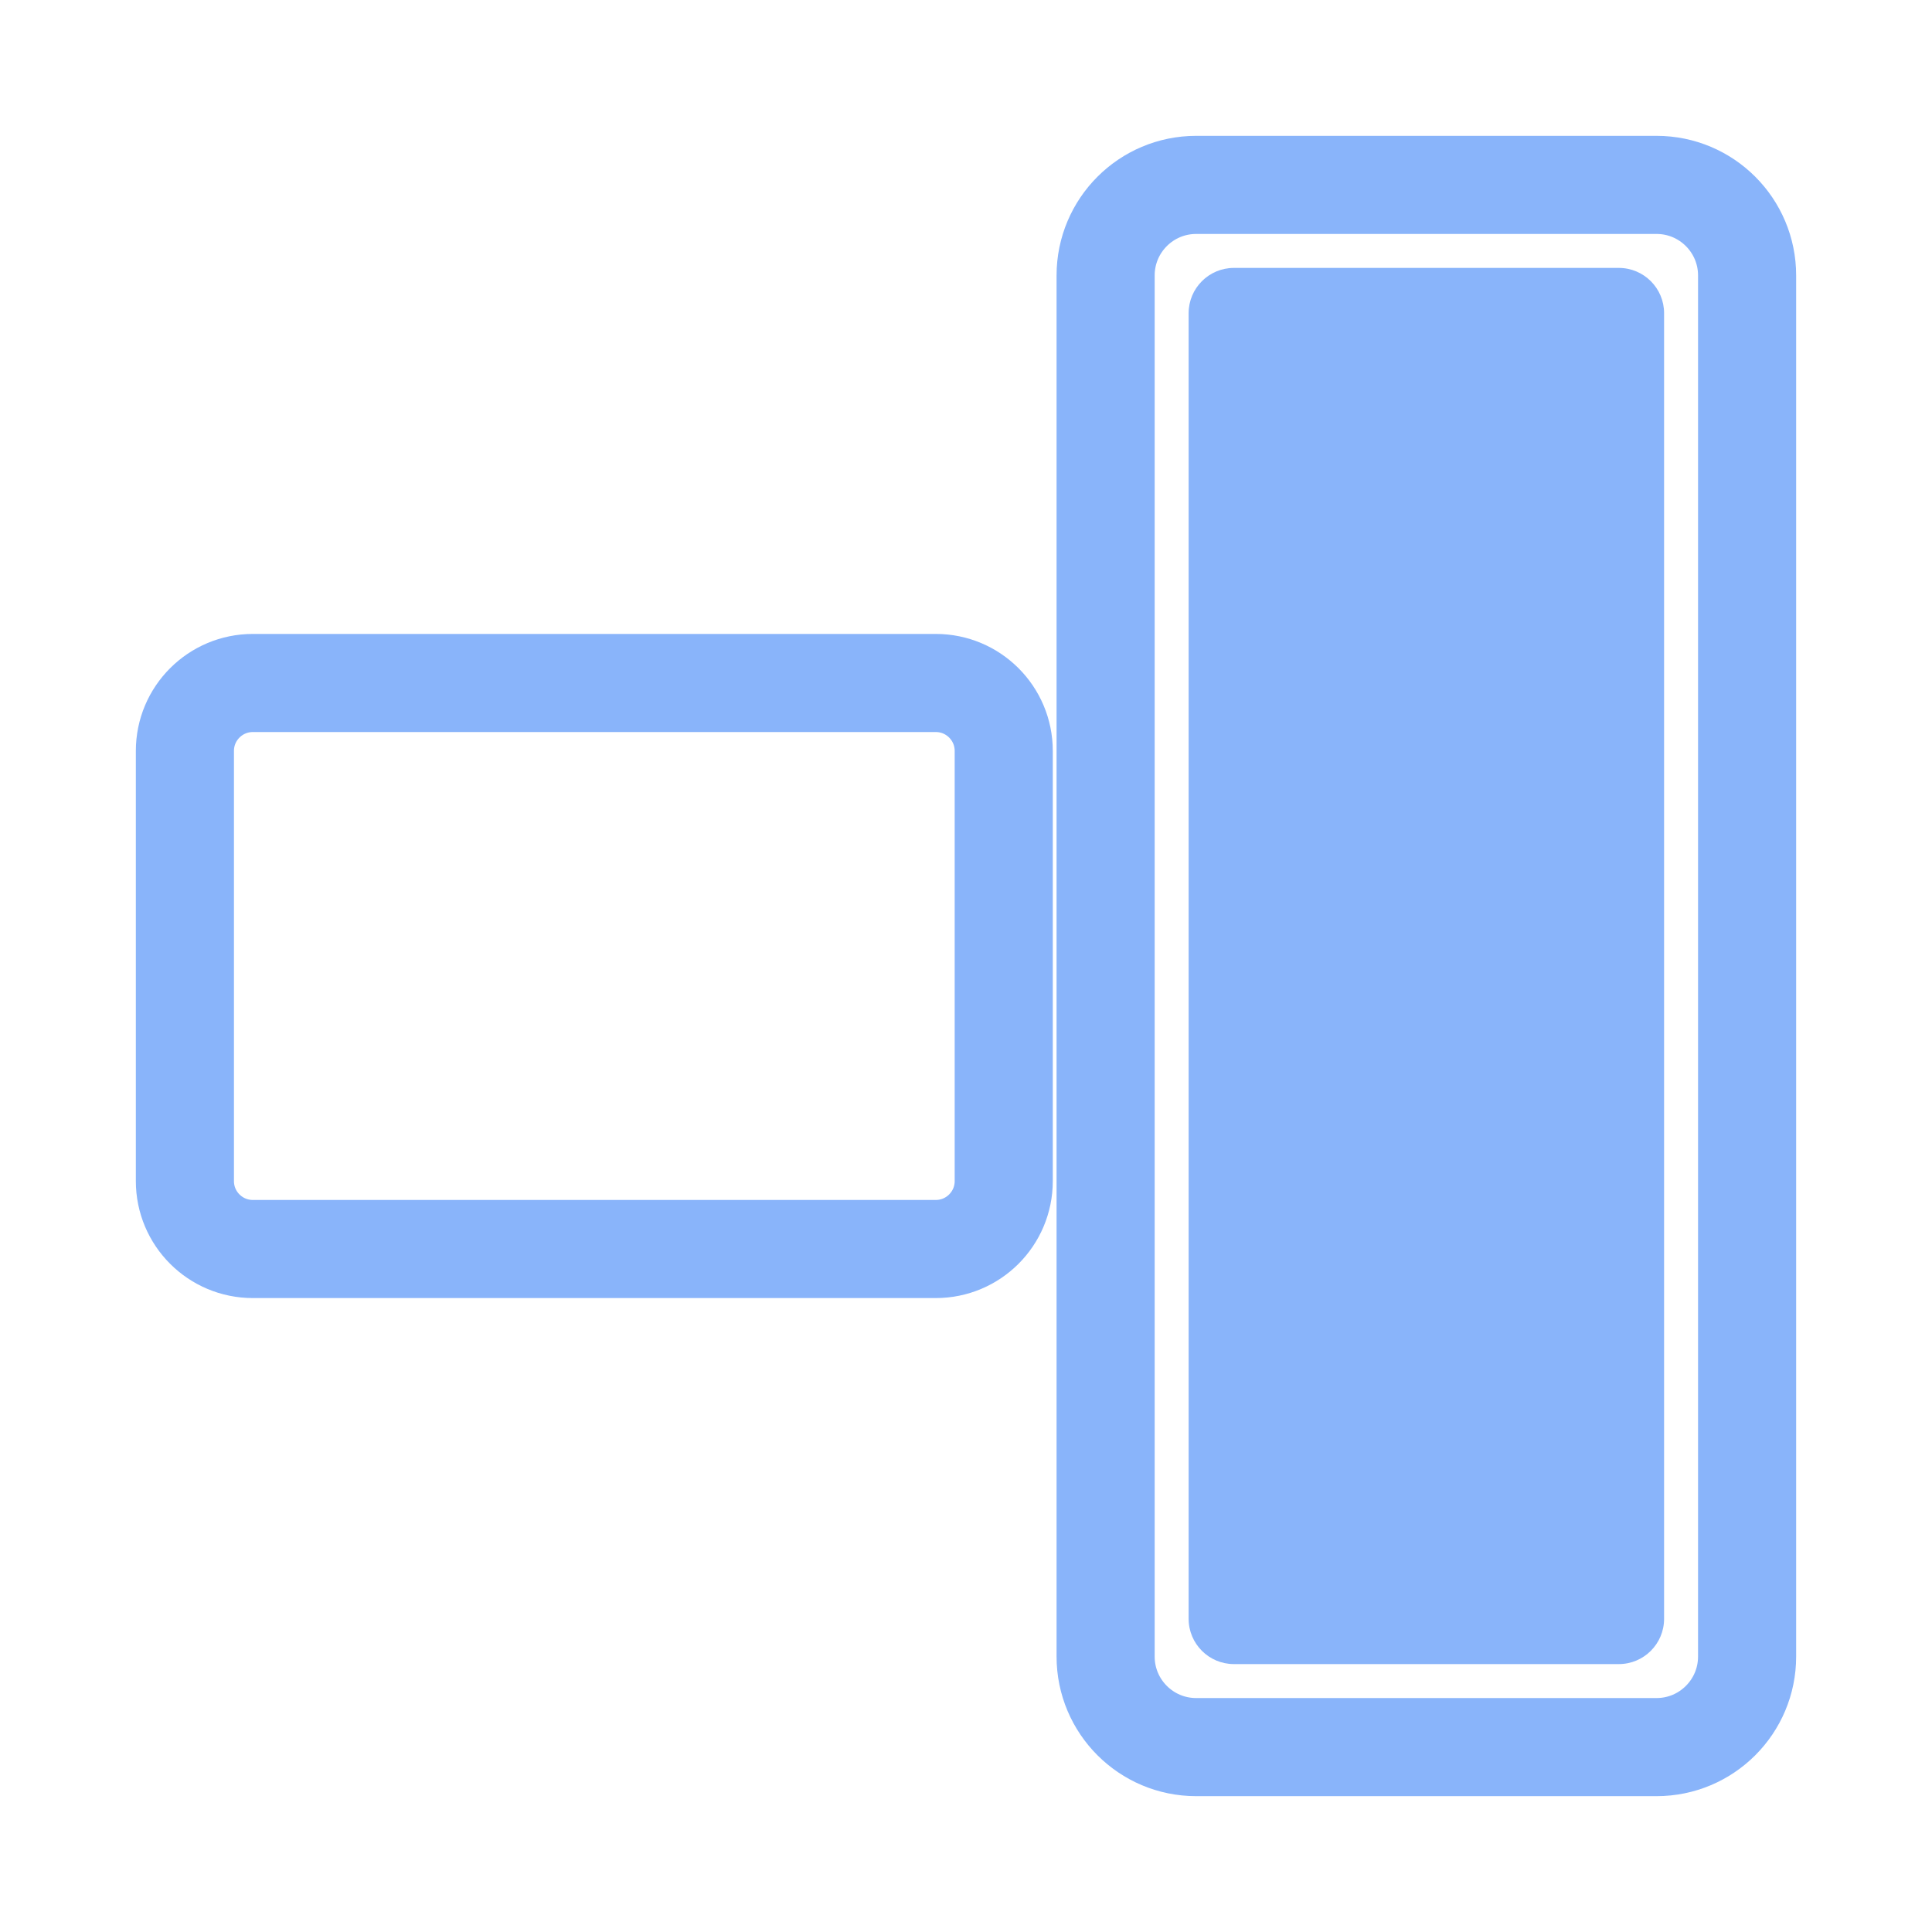
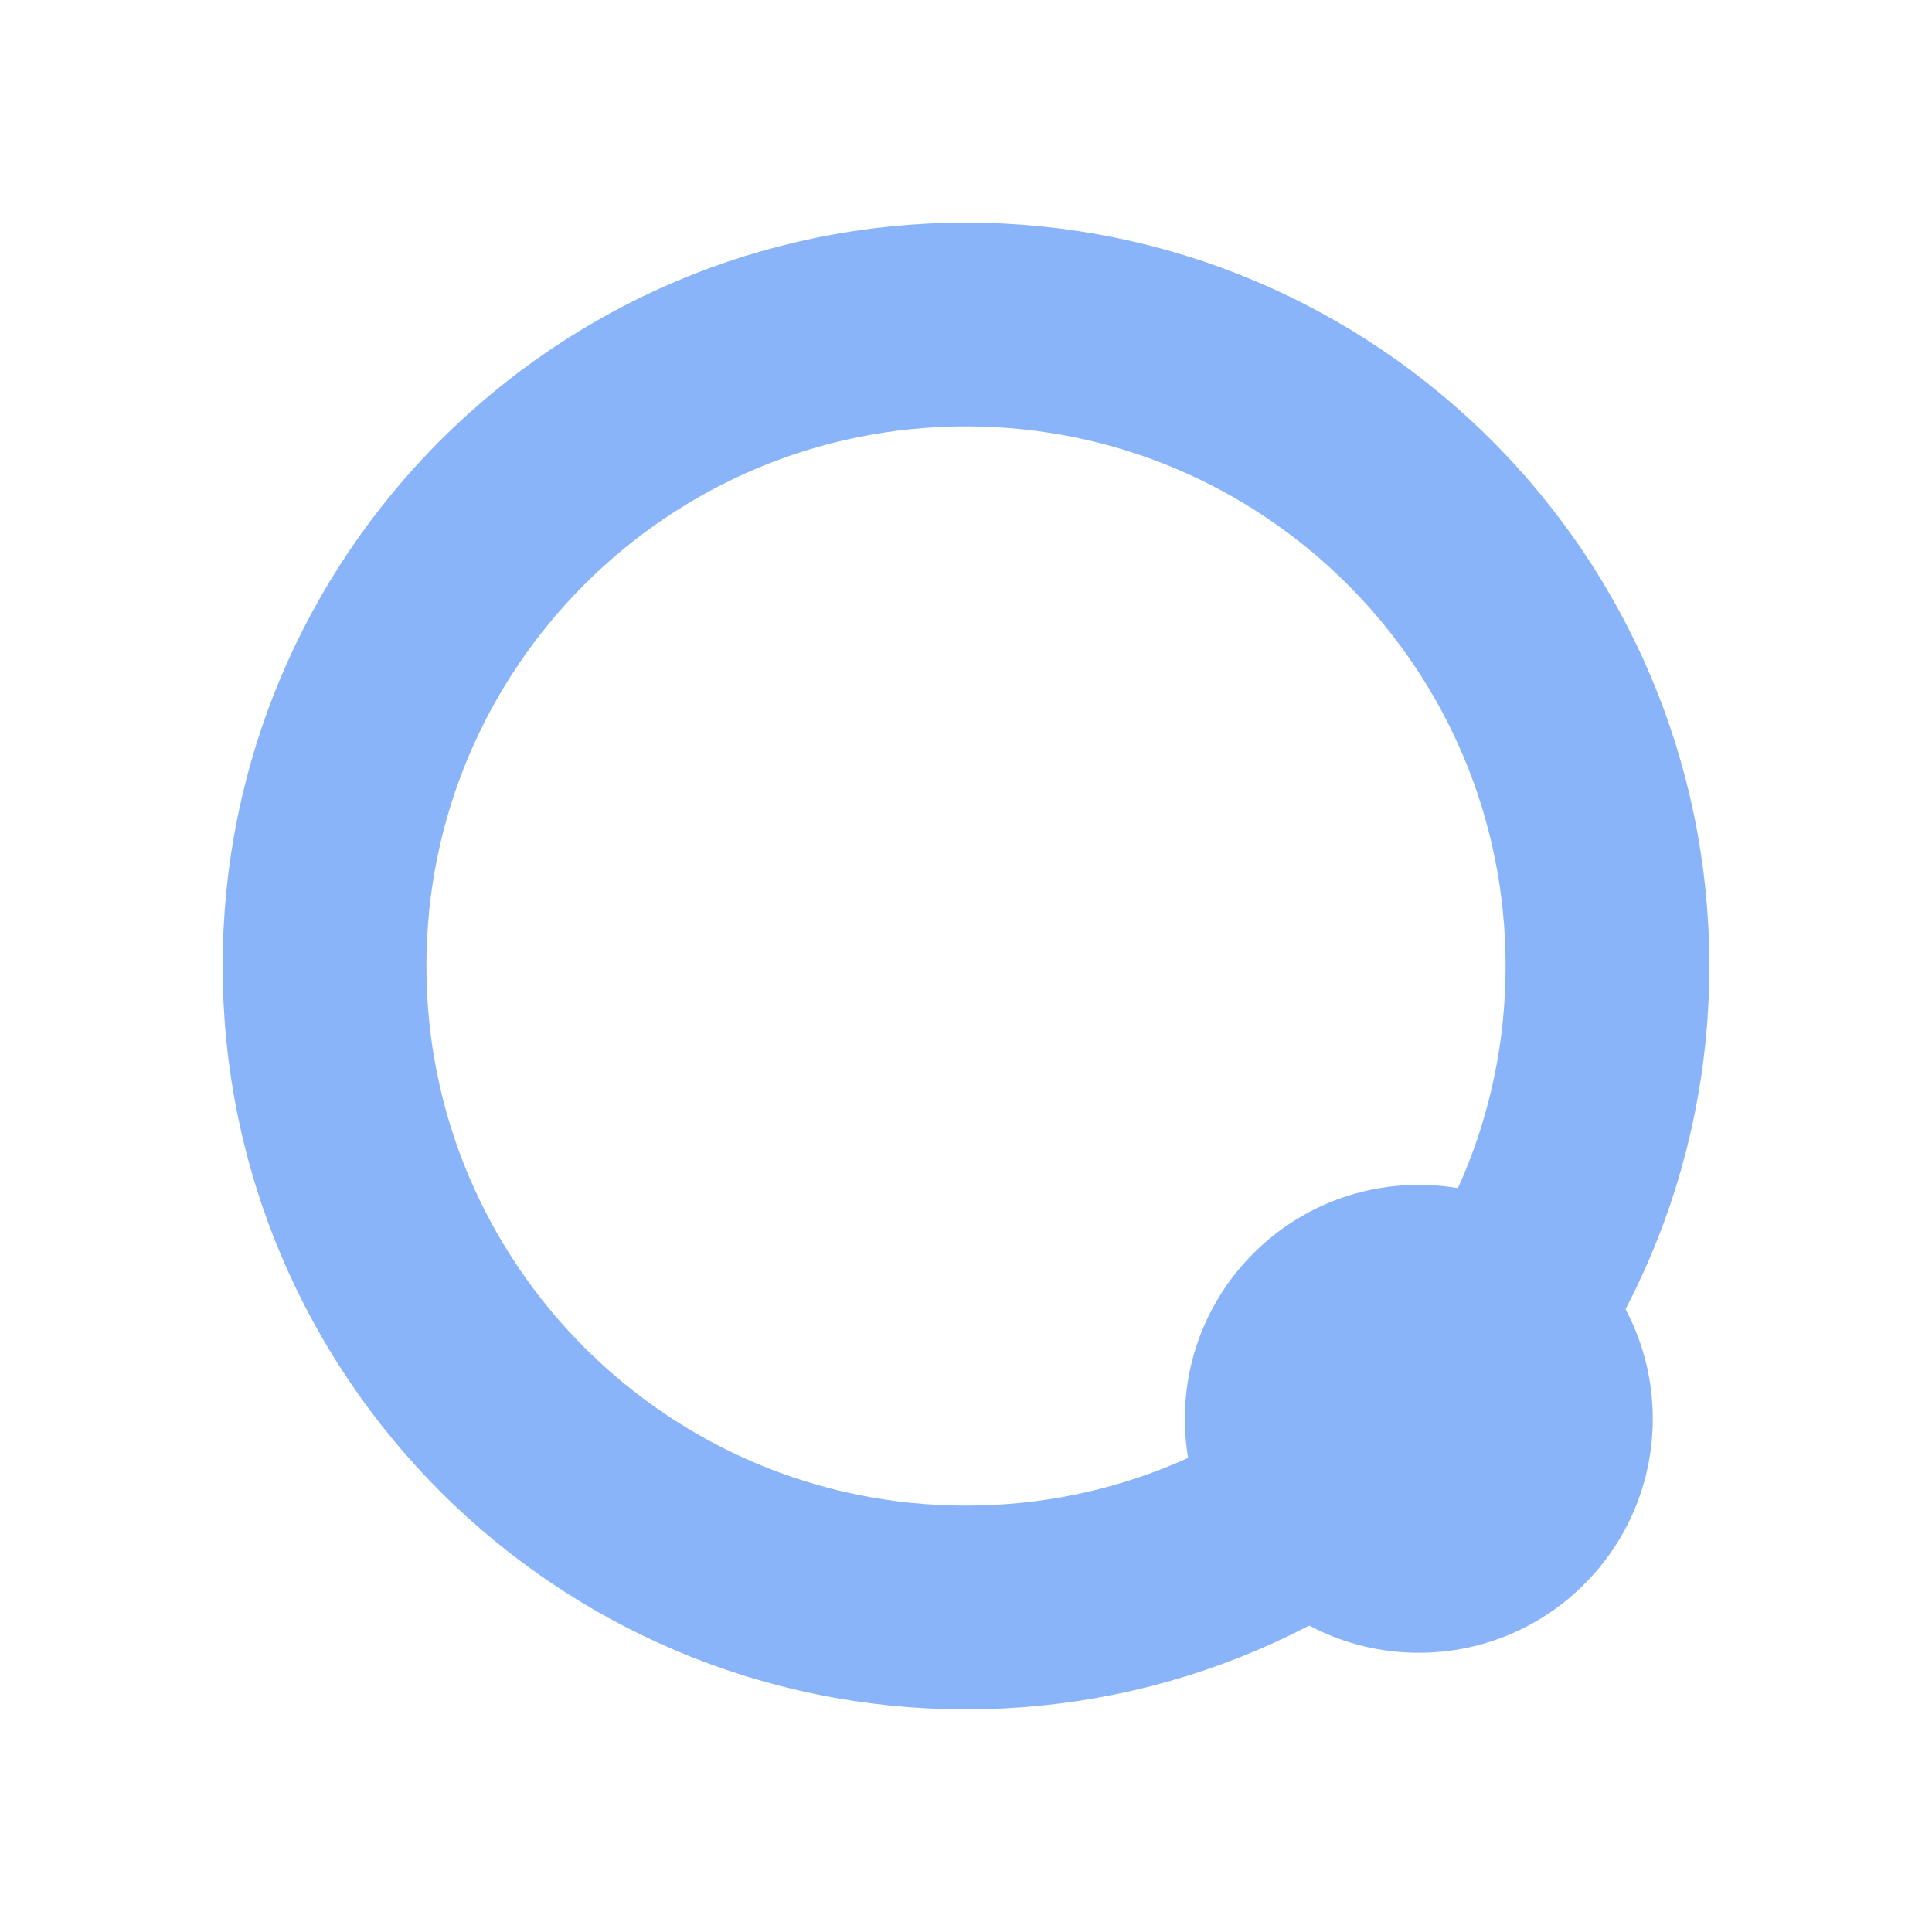
<svg xmlns="http://www.w3.org/2000/svg" viewBox="0 0 512 512">
  <defs>
    <style>.orbi-f{fill:#89b4fa;}.orbi-s{fill:none;stroke:#89b4fa;}</style>
  </defs>
-   <rect class="orbi-s" x="49" y="181" width="217" height="150" rx="18" stroke-width="26" />
-   <rect class="orbi-s" x="293" y="49" width="170" height="414" rx="24" stroke-width="26" />
-   <rect class="orbi-f" x="315" y="71" width="126" height="370" rx="12" />
+   <circle class="orbi-s" cx="256" cy="256" r="170" stroke-width="54" />
+   <circle class="orbi-f" cx="376" cy="376" r="62" />
</svg>
